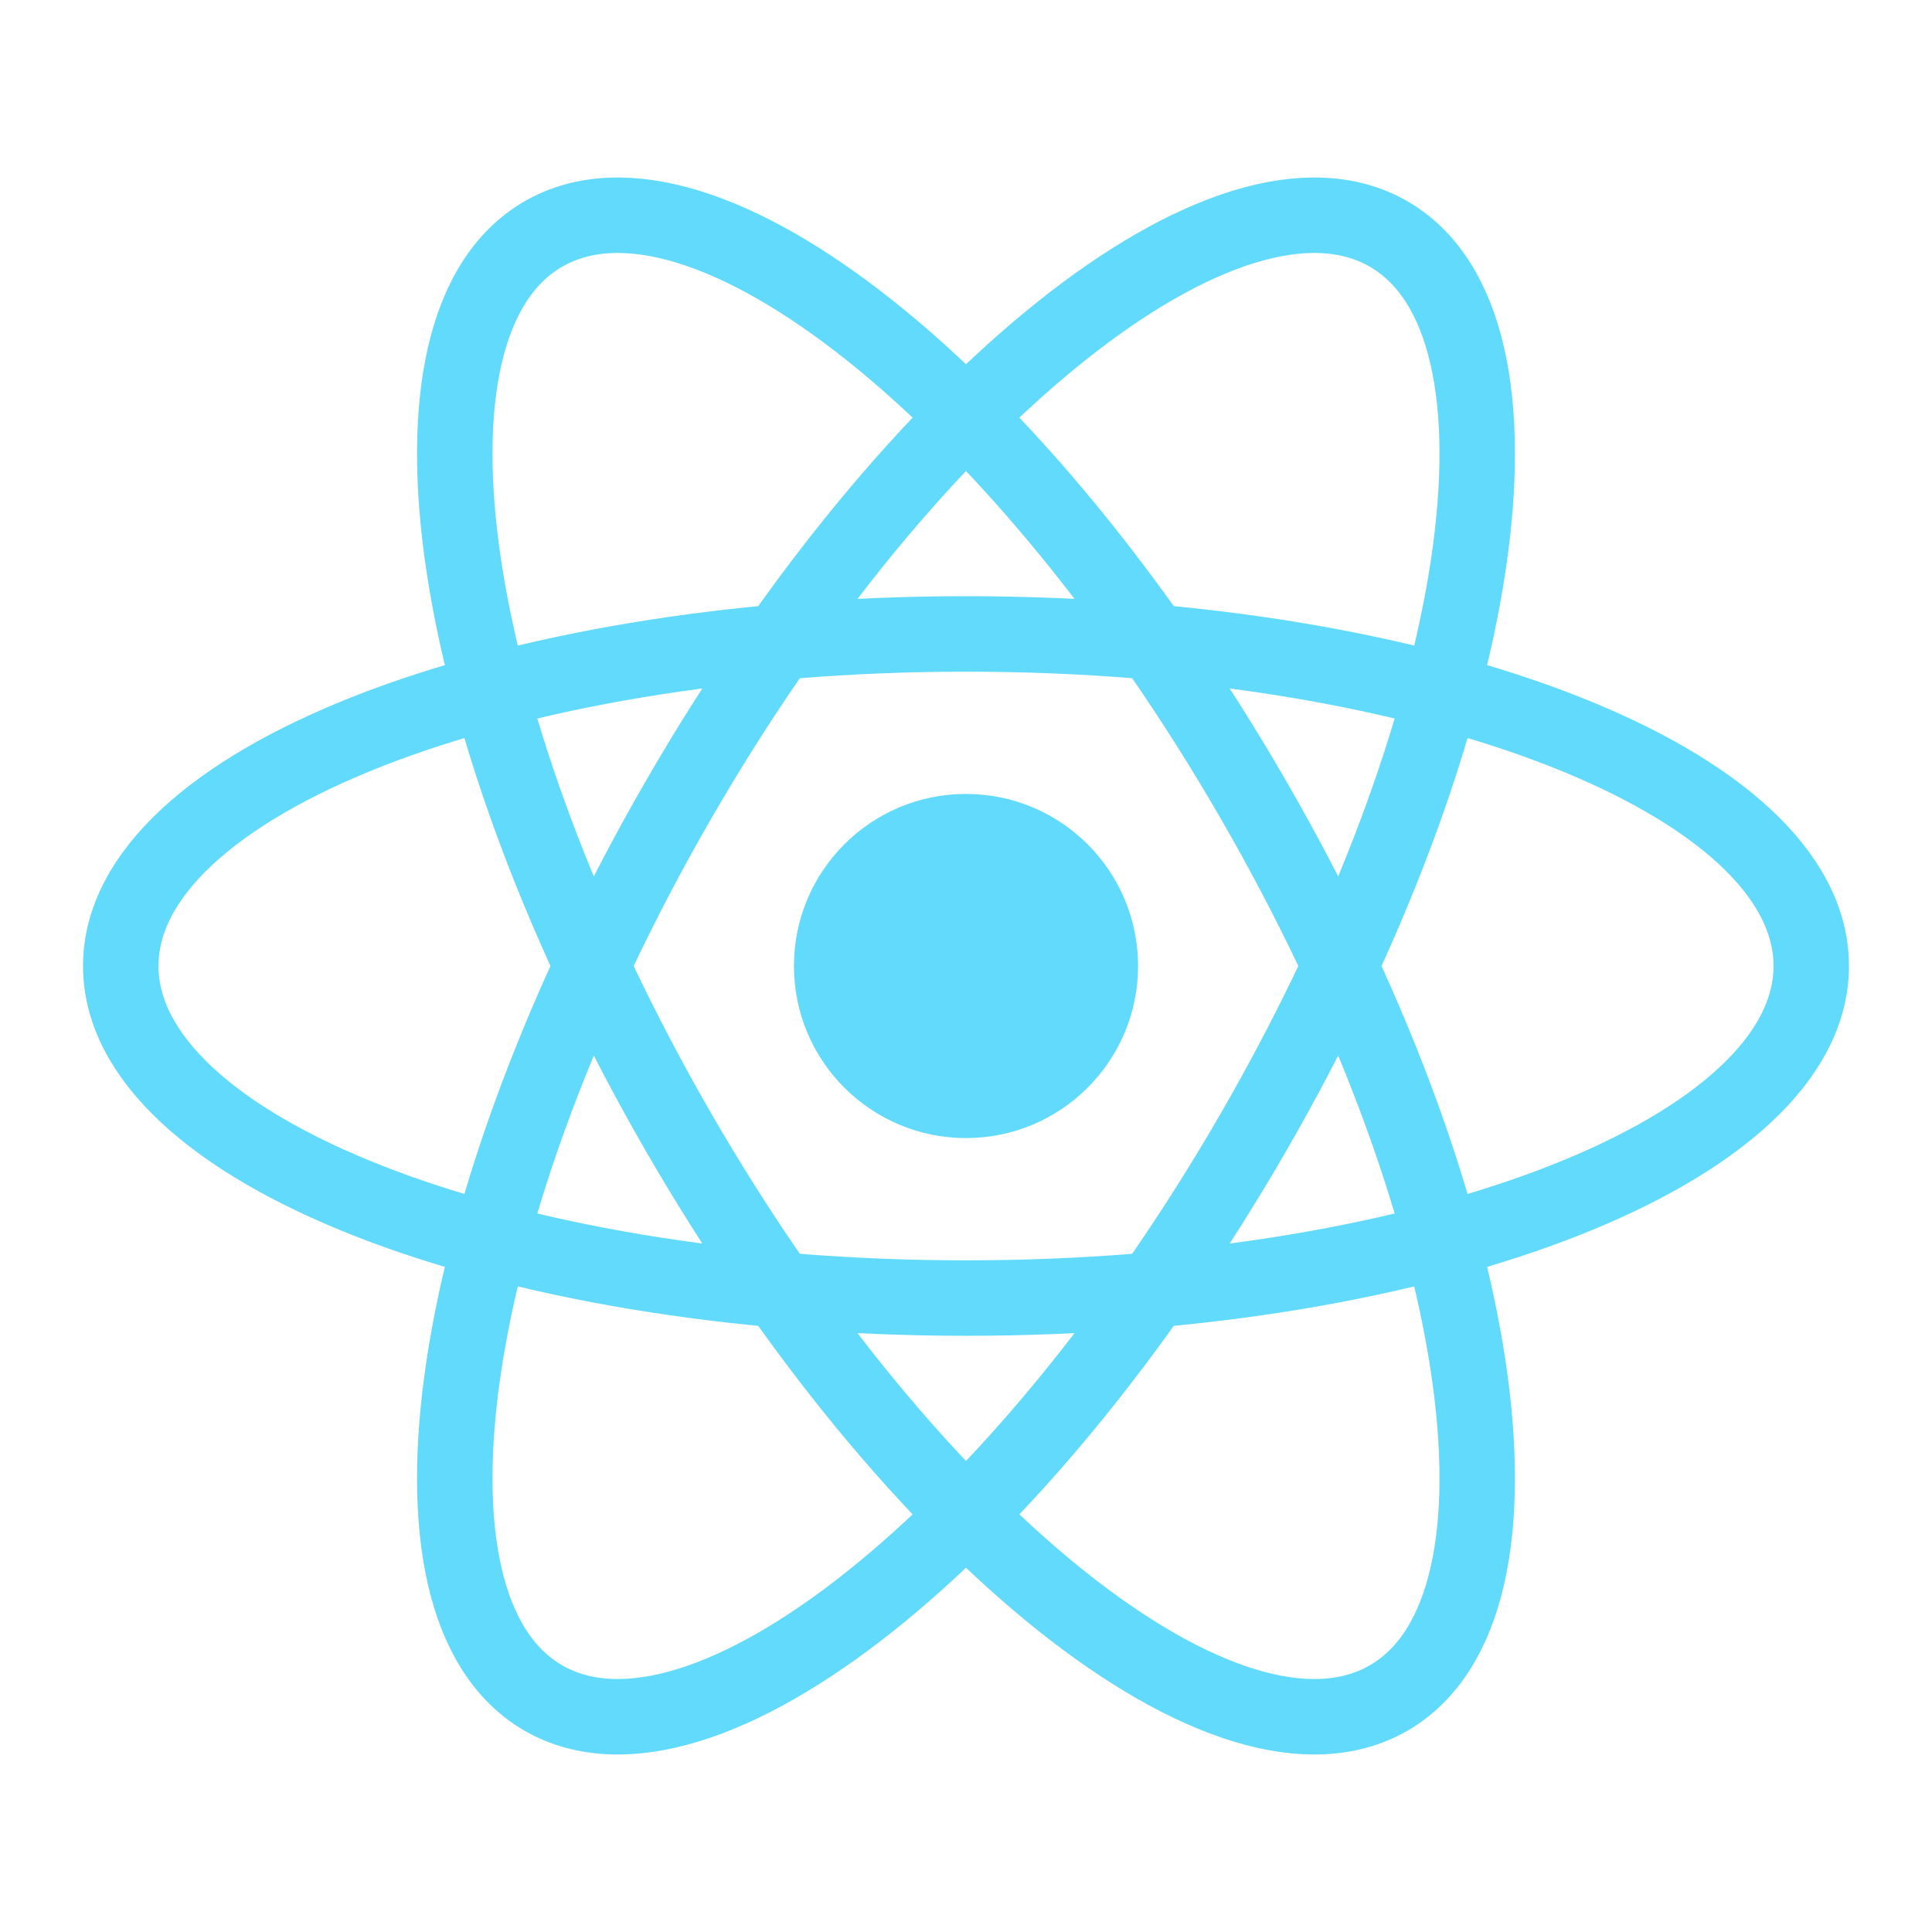
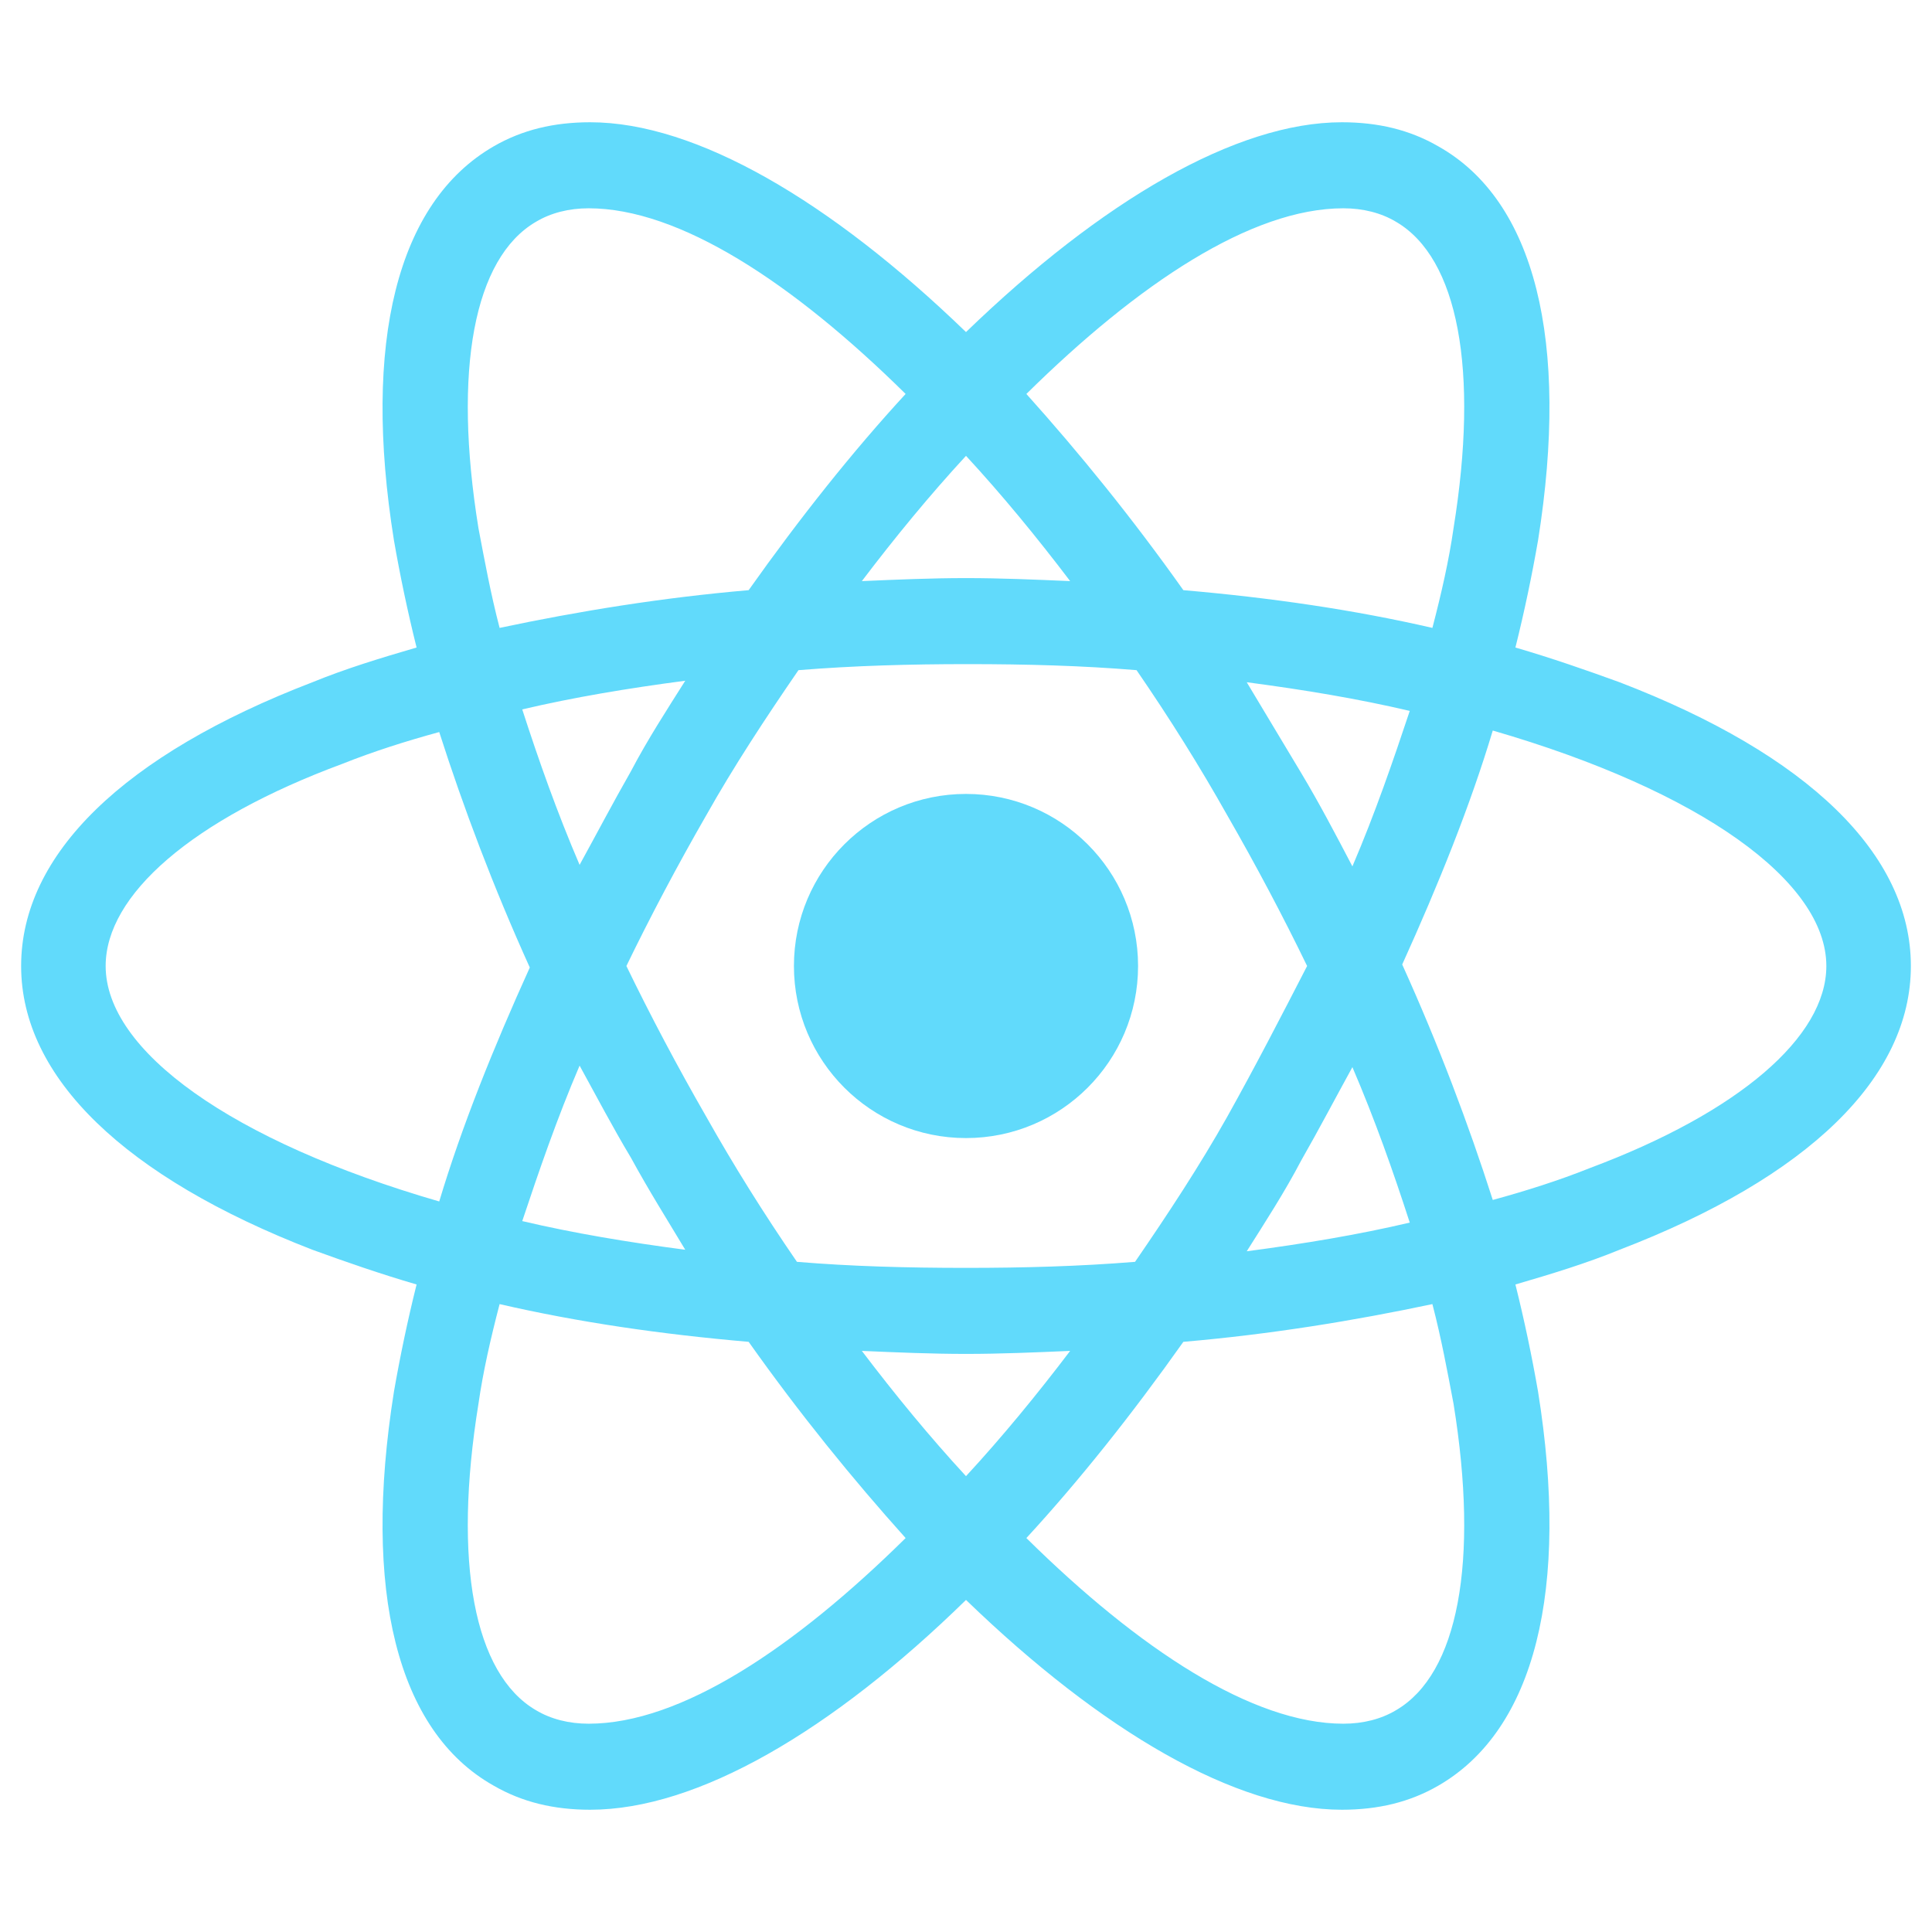
<svg xmlns="http://www.w3.org/2000/svg" viewBox="0 0 128 128">
-   <circle cx="64" cy="64" r="11.4" fill="#61DAFB" />
-   <g fill="none" stroke="#61DAFB" stroke-width="5">
-     <ellipse rx="56" ry="22" transform="translate(64 64) rotate(0)" />
-     <ellipse rx="56" ry="22" transform="translate(64 64) rotate(60)" />
-     <ellipse rx="56" ry="22" transform="translate(64 64) rotate(120)" />
+   <g fill="#61DAFB">
+     <circle cx="64" cy="64" r="11.4" />
+     <path d="M107.3 45.2c-2.2-.8-4.5-1.6-6.9-2.3.6-2.4 1.1-4.8 1.5-7.1 2.1-13.2-.2-22.5-6.6-26.1-1.9-1.1-4-1.6-6.4-1.6-7 0-15.9 5.2-24.9 13.9-9-8.7-17.9-13.9-24.9-13.9-2.4 0-4.5.5-6.4 1.6-6.4 3.7-8.7 13-6.6 26.1.4 2.3.9 4.7 1.5 7.1-2.4.7-4.7 1.4-6.9 2.3C8.2 50 1.4 56.6 1.4 64s6.9 14 19.3 18.8c2.2.8 4.5 1.6 6.9 2.3-.6 2.4-1.1 4.8-1.5 7.1-2.1 13.2.2 22.5 6.6 26.1 1.9 1.1 4 1.6 6.4 1.6 7.1 0 16-5.2 24.9-13.9 9 8.7 17.9 13.9 24.9 13.9 2.4 0 4.5-.5 6.4-1.6 6.4-3.7 8.7-13 6.6-26.1-.4-2.3-.9-4.7-1.5-7.1 2.4-.7 4.7-1.4 6.9-2.3 12.5-4.8 19.3-11.4 19.3-18.8s-6.8-14-19.3-18.8zM92.5 14.7c4.1 2.4 5.5 9.8 3.8 20.3-.3 2.1-.8 4.3-1.4 6.6-5.2-1.2-10.7-2-16.5-2.5-3.4-4.8-6.9-9.1-10.4-13 7.4-7.3 14.9-12.3 21-12.3 1.3 0 2.5.3 3.5.9zM81.3 74c-1.8 3.2-3.9 6.4-6.1 9.6-3.7.3-7.4.4-11.2.4-3.9 0-7.6-.1-11.2-.4-2.2-3.2-4.2-6.4-6-9.6-1.9-3.3-3.7-6.7-5.3-10 1.6-3.3 3.4-6.7 5.3-10 1.8-3.2 3.9-6.4 6.1-9.6 3.7-.3 7.4-.4 11.2-.4 3.9 0 7.6.1 11.2.4 2.2 3.2 4.2 6.4 6 9.6 1.9 3.3 3.7 6.7 5.3 10-1.7 3.3-3.4 6.6-5.3 10zm8.3-3.3c1.5 3.5 2.7 6.9 3.8 10.3-3.4.8-7 1.4-10.8 1.9 1.2-1.9 2.5-3.9 3.6-6 1.2-2.1 2.3-4.2 3.4-6.2zM64 97.8c-2.4-2.6-4.7-5.4-6.9-8.3 2.3.1 4.6.2 6.9.2 2.3 0 4.6-.1 6.9-.2-2.2 2.9-4.5 5.7-6.9 8.3zm-18.6-15c-3.8-.5-7.4-1.1-10.8-1.9 1.1-3.3 2.3-6.8 3.8-10.3 1.1 2 2.2 4.1 3.4 6.1 1.2 2.2 2.4 4.1 3.6 6.1zm-7-25.5c-1.5-3.5-2.7-6.9-3.8-10.3 3.4-.8 7-1.4 10.8-1.9-1.2 1.9-2.5 3.9-3.6 6-1.2 2.1-2.3 4.2-3.4 6.2zM64 30.2c2.4 2.6 4.7 5.4 6.9 8.3-2.3-.1-4.6-.2-6.9-.2-2.3 0-4.6.1-6.9.2 2.2-2.9 4.5-5.7 6.9-8.3zm22.2 21l-3.6-6c3.8.5 7.4 1.1 10.8 1.9-1.1 3.3-2.3 6.8-3.8 10.3-1.1-2.1-2.2-4.2-3.4-6.2zM31.7 35c-1.7-10.5-.3-17.9 3.8-20.3 1-.6 2.2-.9 3.5-.9 6 0 13.5 4.9 21 12.3-3.5 3.8-7 8.2-10.4 13-5.8.5-11.3 1.4-16.5 2.5-.6-2.3-1-4.5-1.4-6.6zM7 64c0-4.7 5.7-9.7 15.7-13.4 2-.8 4.2-1.5 6.4-2.1 1.6 5 3.6 10.3 6 15.6-2.4 5.3-4.5 10.5-6 15.5C15.3 75.6 7 69.6 7 64zm28.5 49.3c-4.1-2.4-5.5-9.8-3.8-20.3.3-2.1.8-4.3 1.4-6.6 5.2 1.2 10.7 2 16.5 2.5 3.4 4.8 6.9 9.1 10.4 13-7.4 7.3-14.9 12.3-21 12.3-1.3 0-2.5-.3-3.5-.9zM96.3 93c1.7 10.5.3 17.9-3.8 20.3-1 .6-2.2.9-3.5.9-6 0-13.5-4.9-21-12.3 3.5-3.8 7-8.2 10.4-13 5.8-.5 11.3-1.4 16.5-2.5.6 2.3 1 4.5 1.4 6.6zm9-15.6c-2 .8-4.2 1.5-6.4 2.1-1.6-5-3.6-10.3-6-15.6 2.4-5.3 4.5-10.5 6-15.5 13.8 4 22.1 10 22.1 15.6 0 4.7-5.8 9.7-15.7 13.4z" />
  </g>
</svg>
